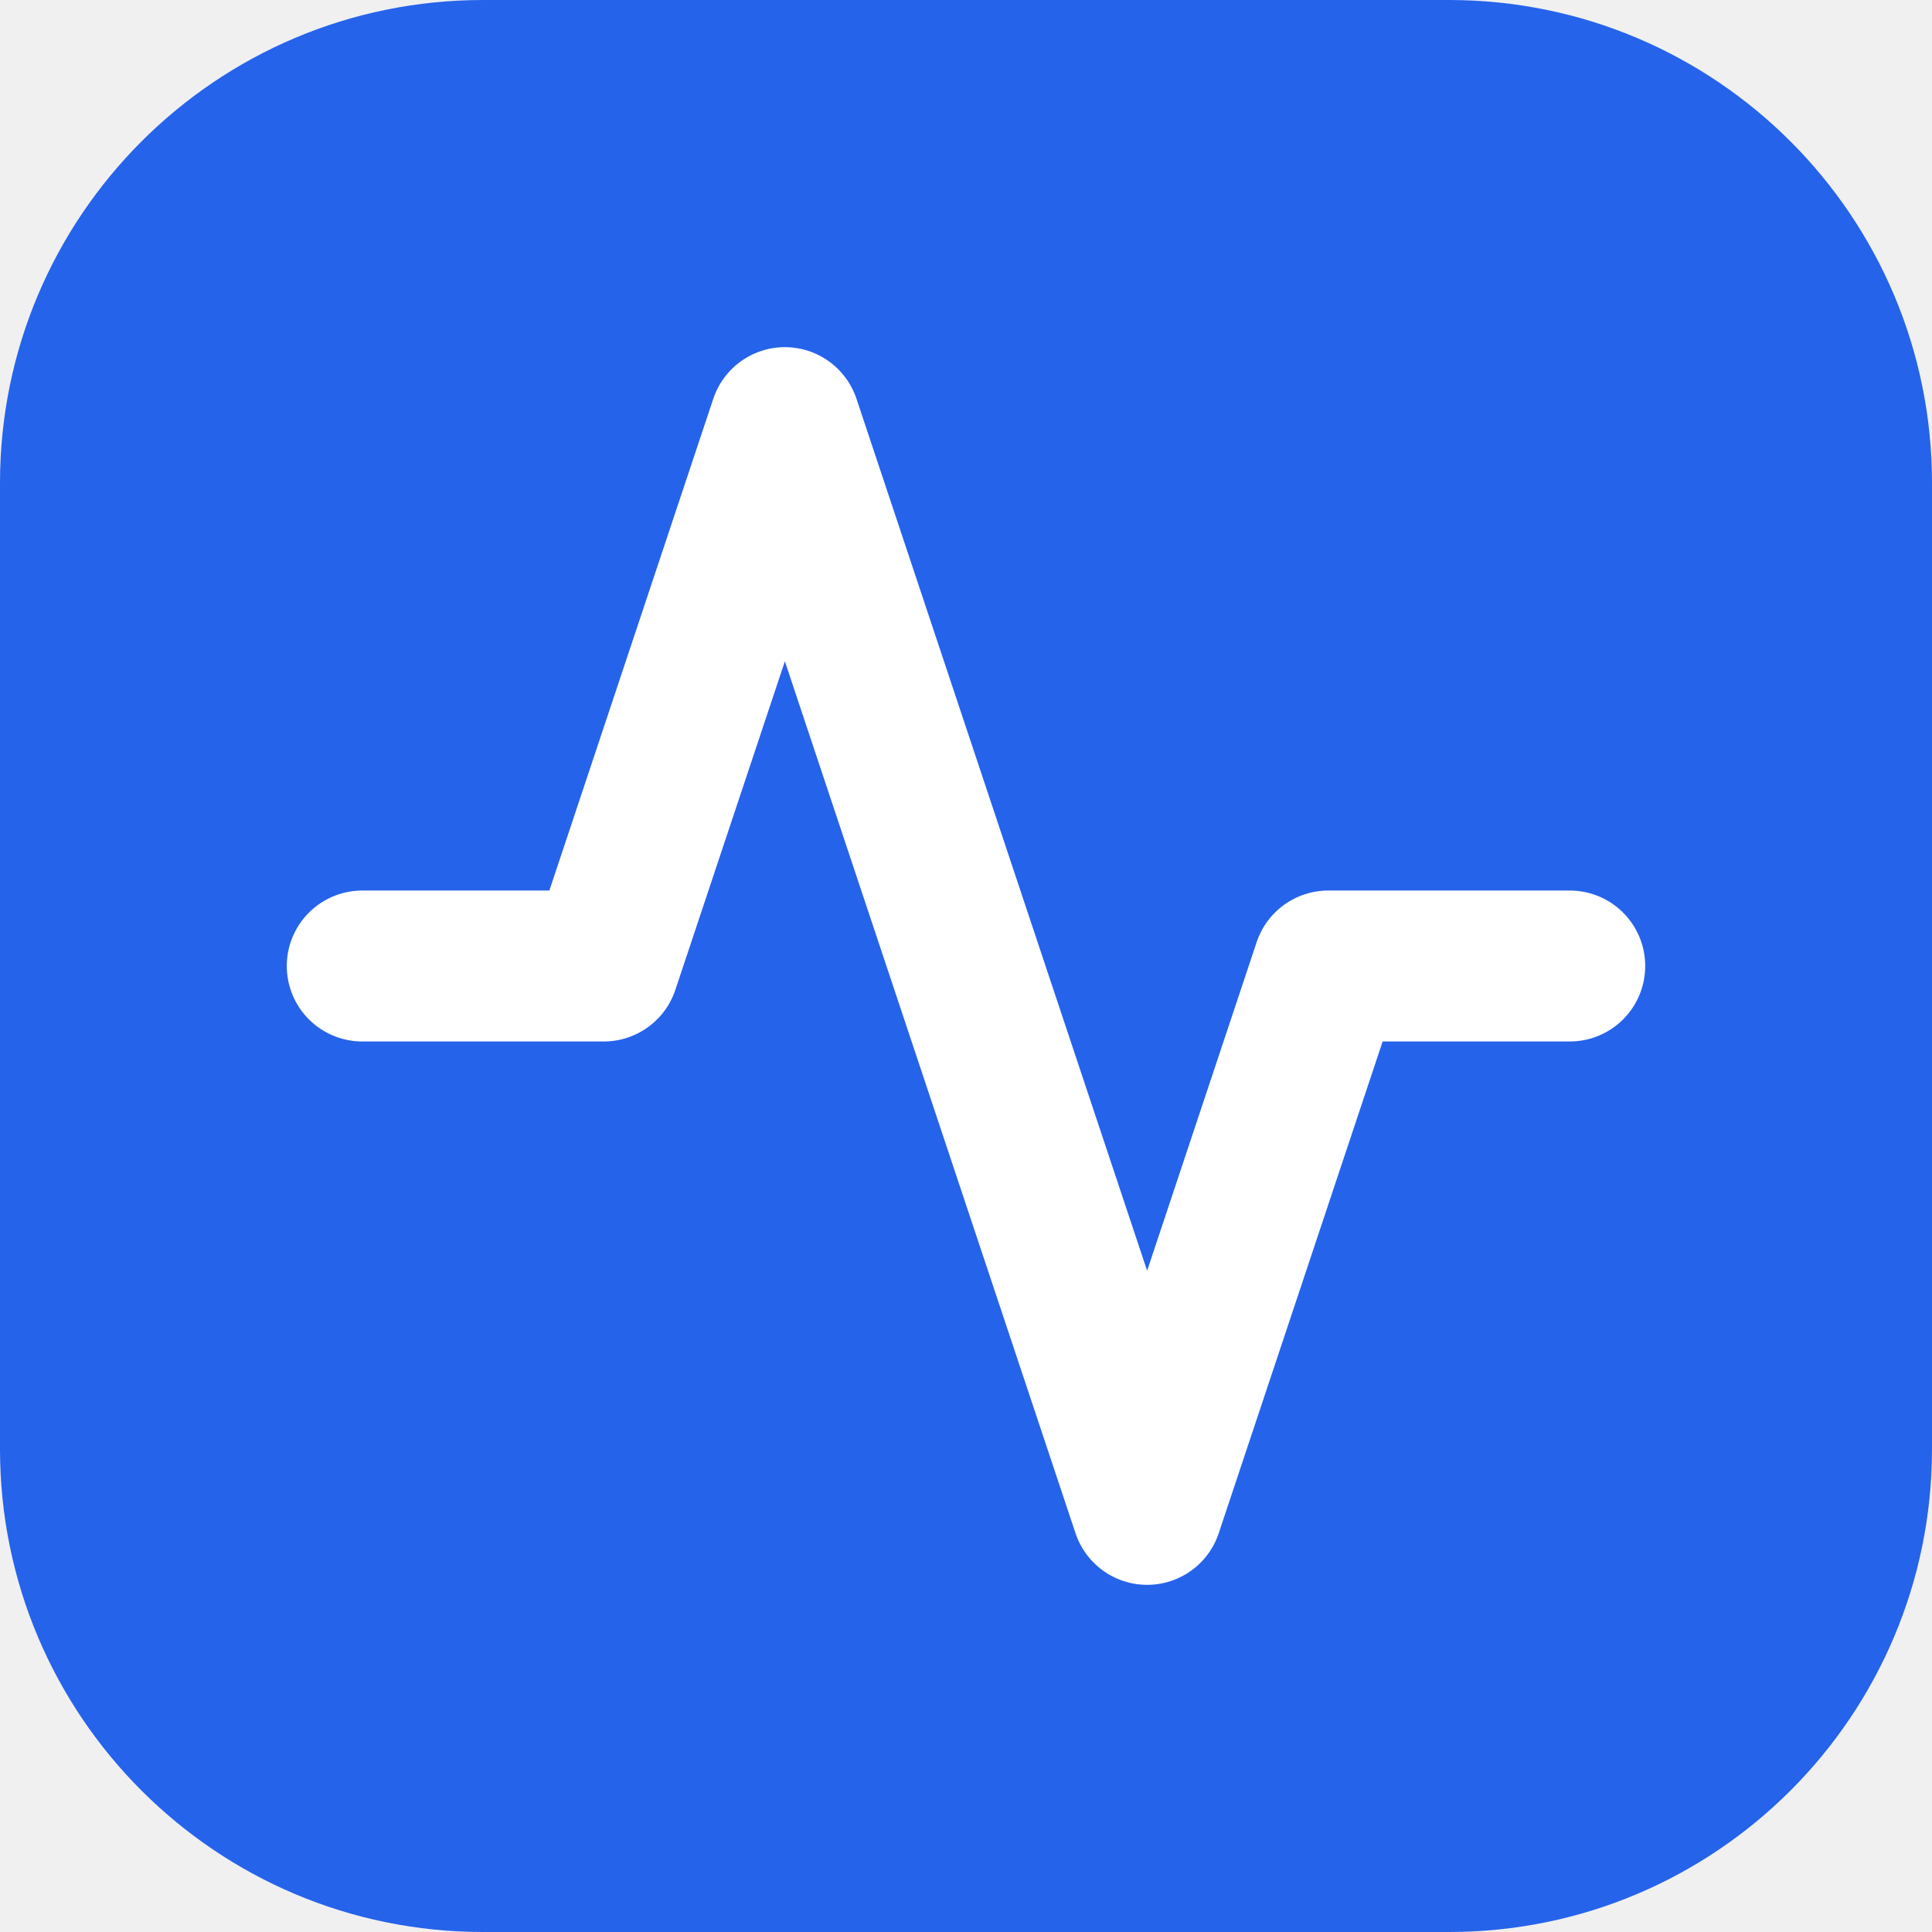
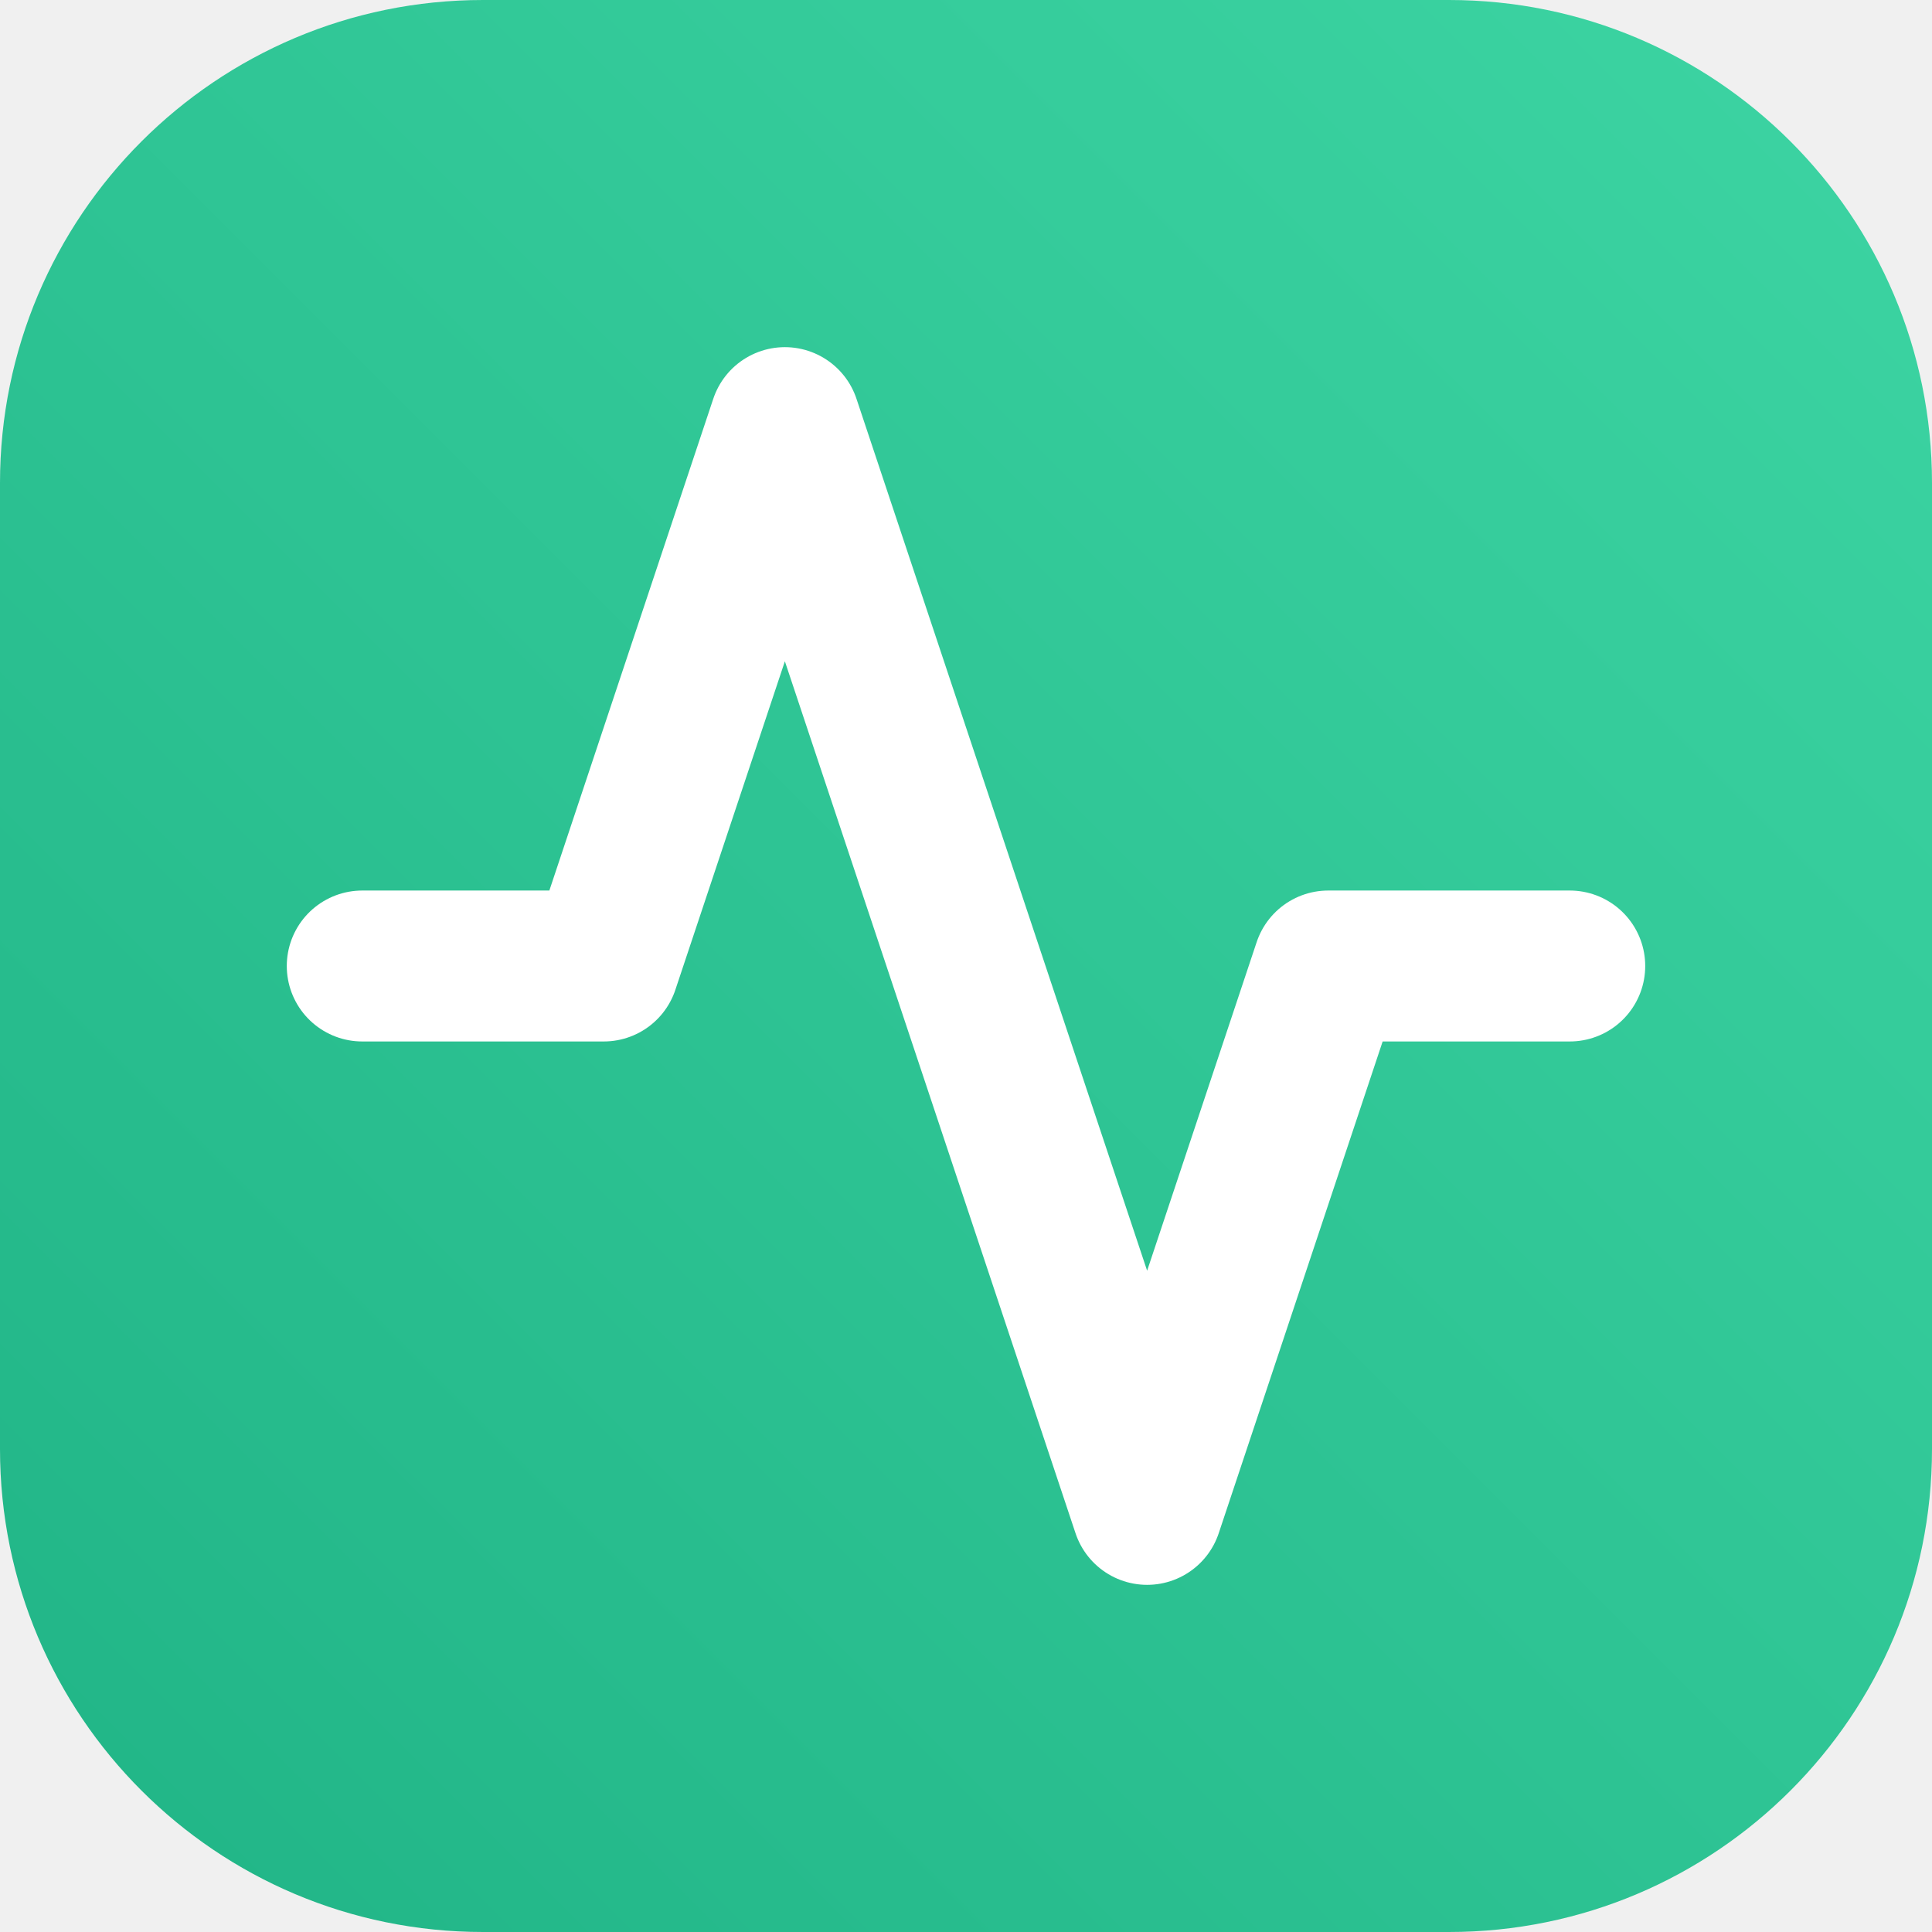
<svg xmlns="http://www.w3.org/2000/svg" viewBox="0 0 32 32" width="32" height="32">
-   <rect width="32" height="32" rx="8" fill="#2563EB" />
+   <defs>
+     <linearGradient id="gluvia-grad" x1="0%" y1="100%" x2="100%" y2="0%">
+       <stop offset="0%" stop-color="#20B486" />
+       <stop offset="100%" stop-color="#3DD5A3" />
+     </linearGradient>
+   </defs>
+   <rect width="32" height="32" rx="8" fill="url(#gluvia-grad)" />
  <g transform="translate(4, 4)">
    <path d="M22 12h-4l-3 9L9 3l-3 9H2" fill="none" stroke="#FFFFFF" stroke-width="2.5" stroke-linecap="round" stroke-linejoin="round" />
  </g>
</svg>
